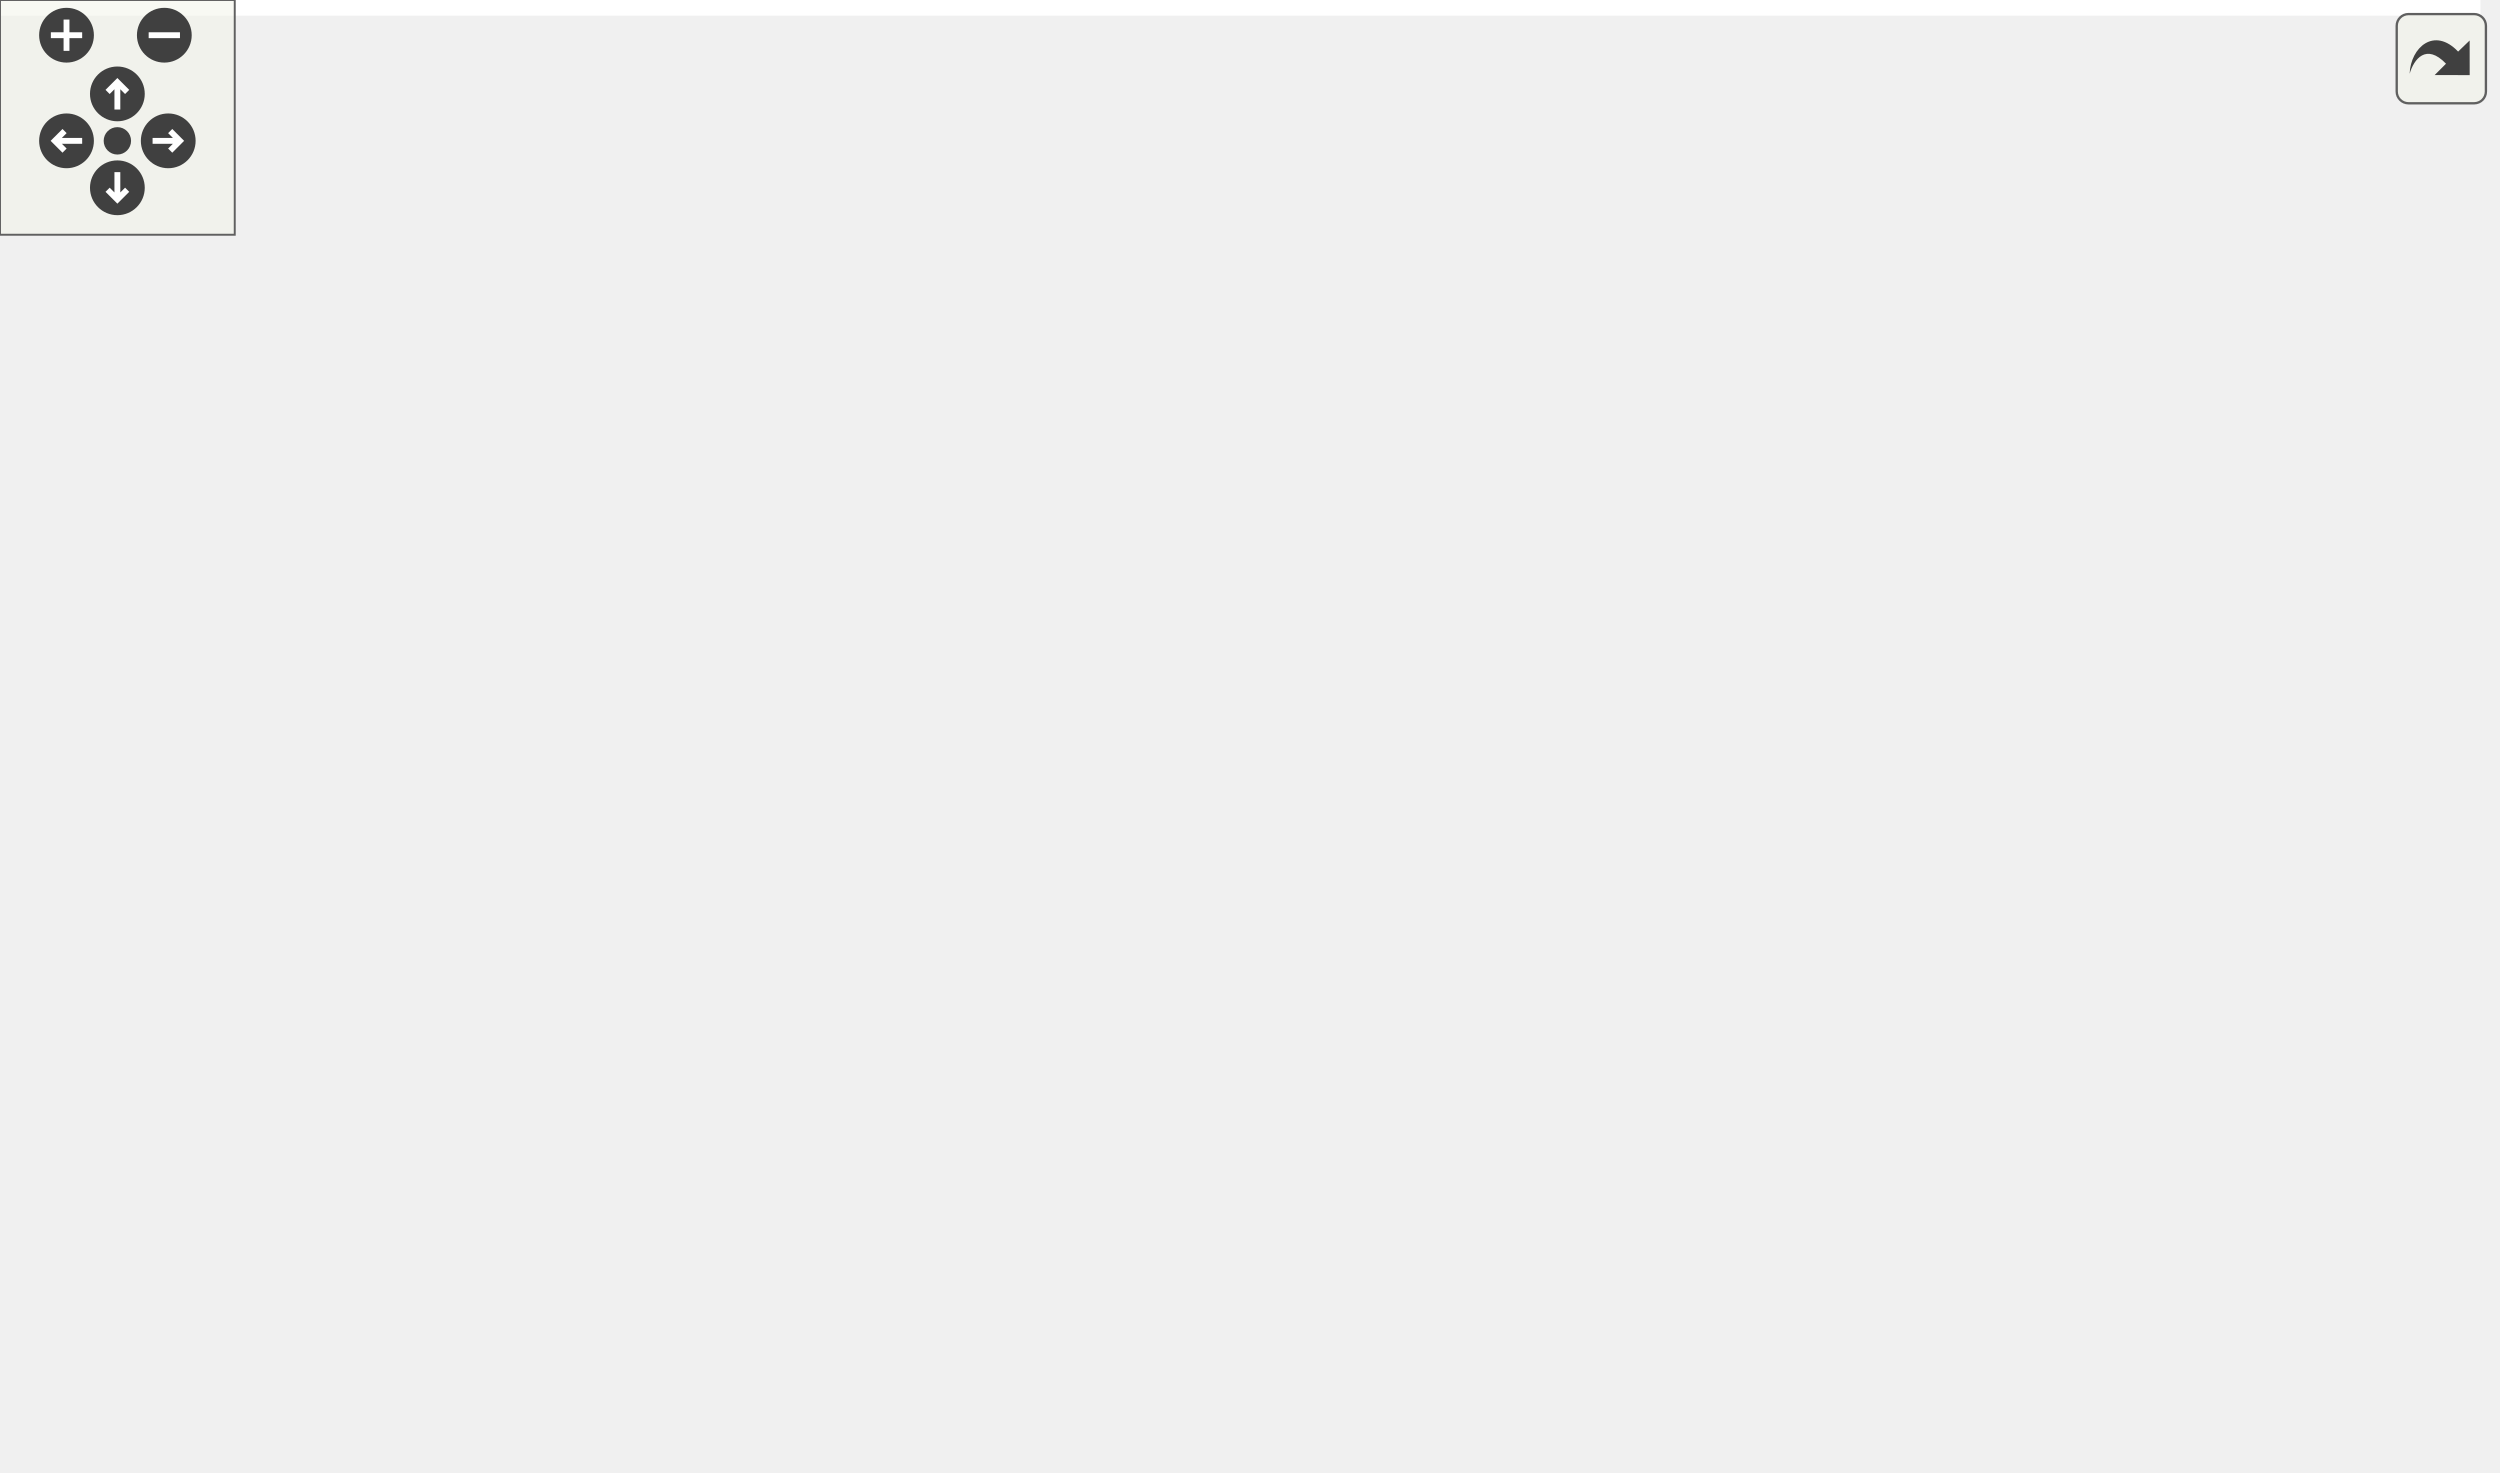
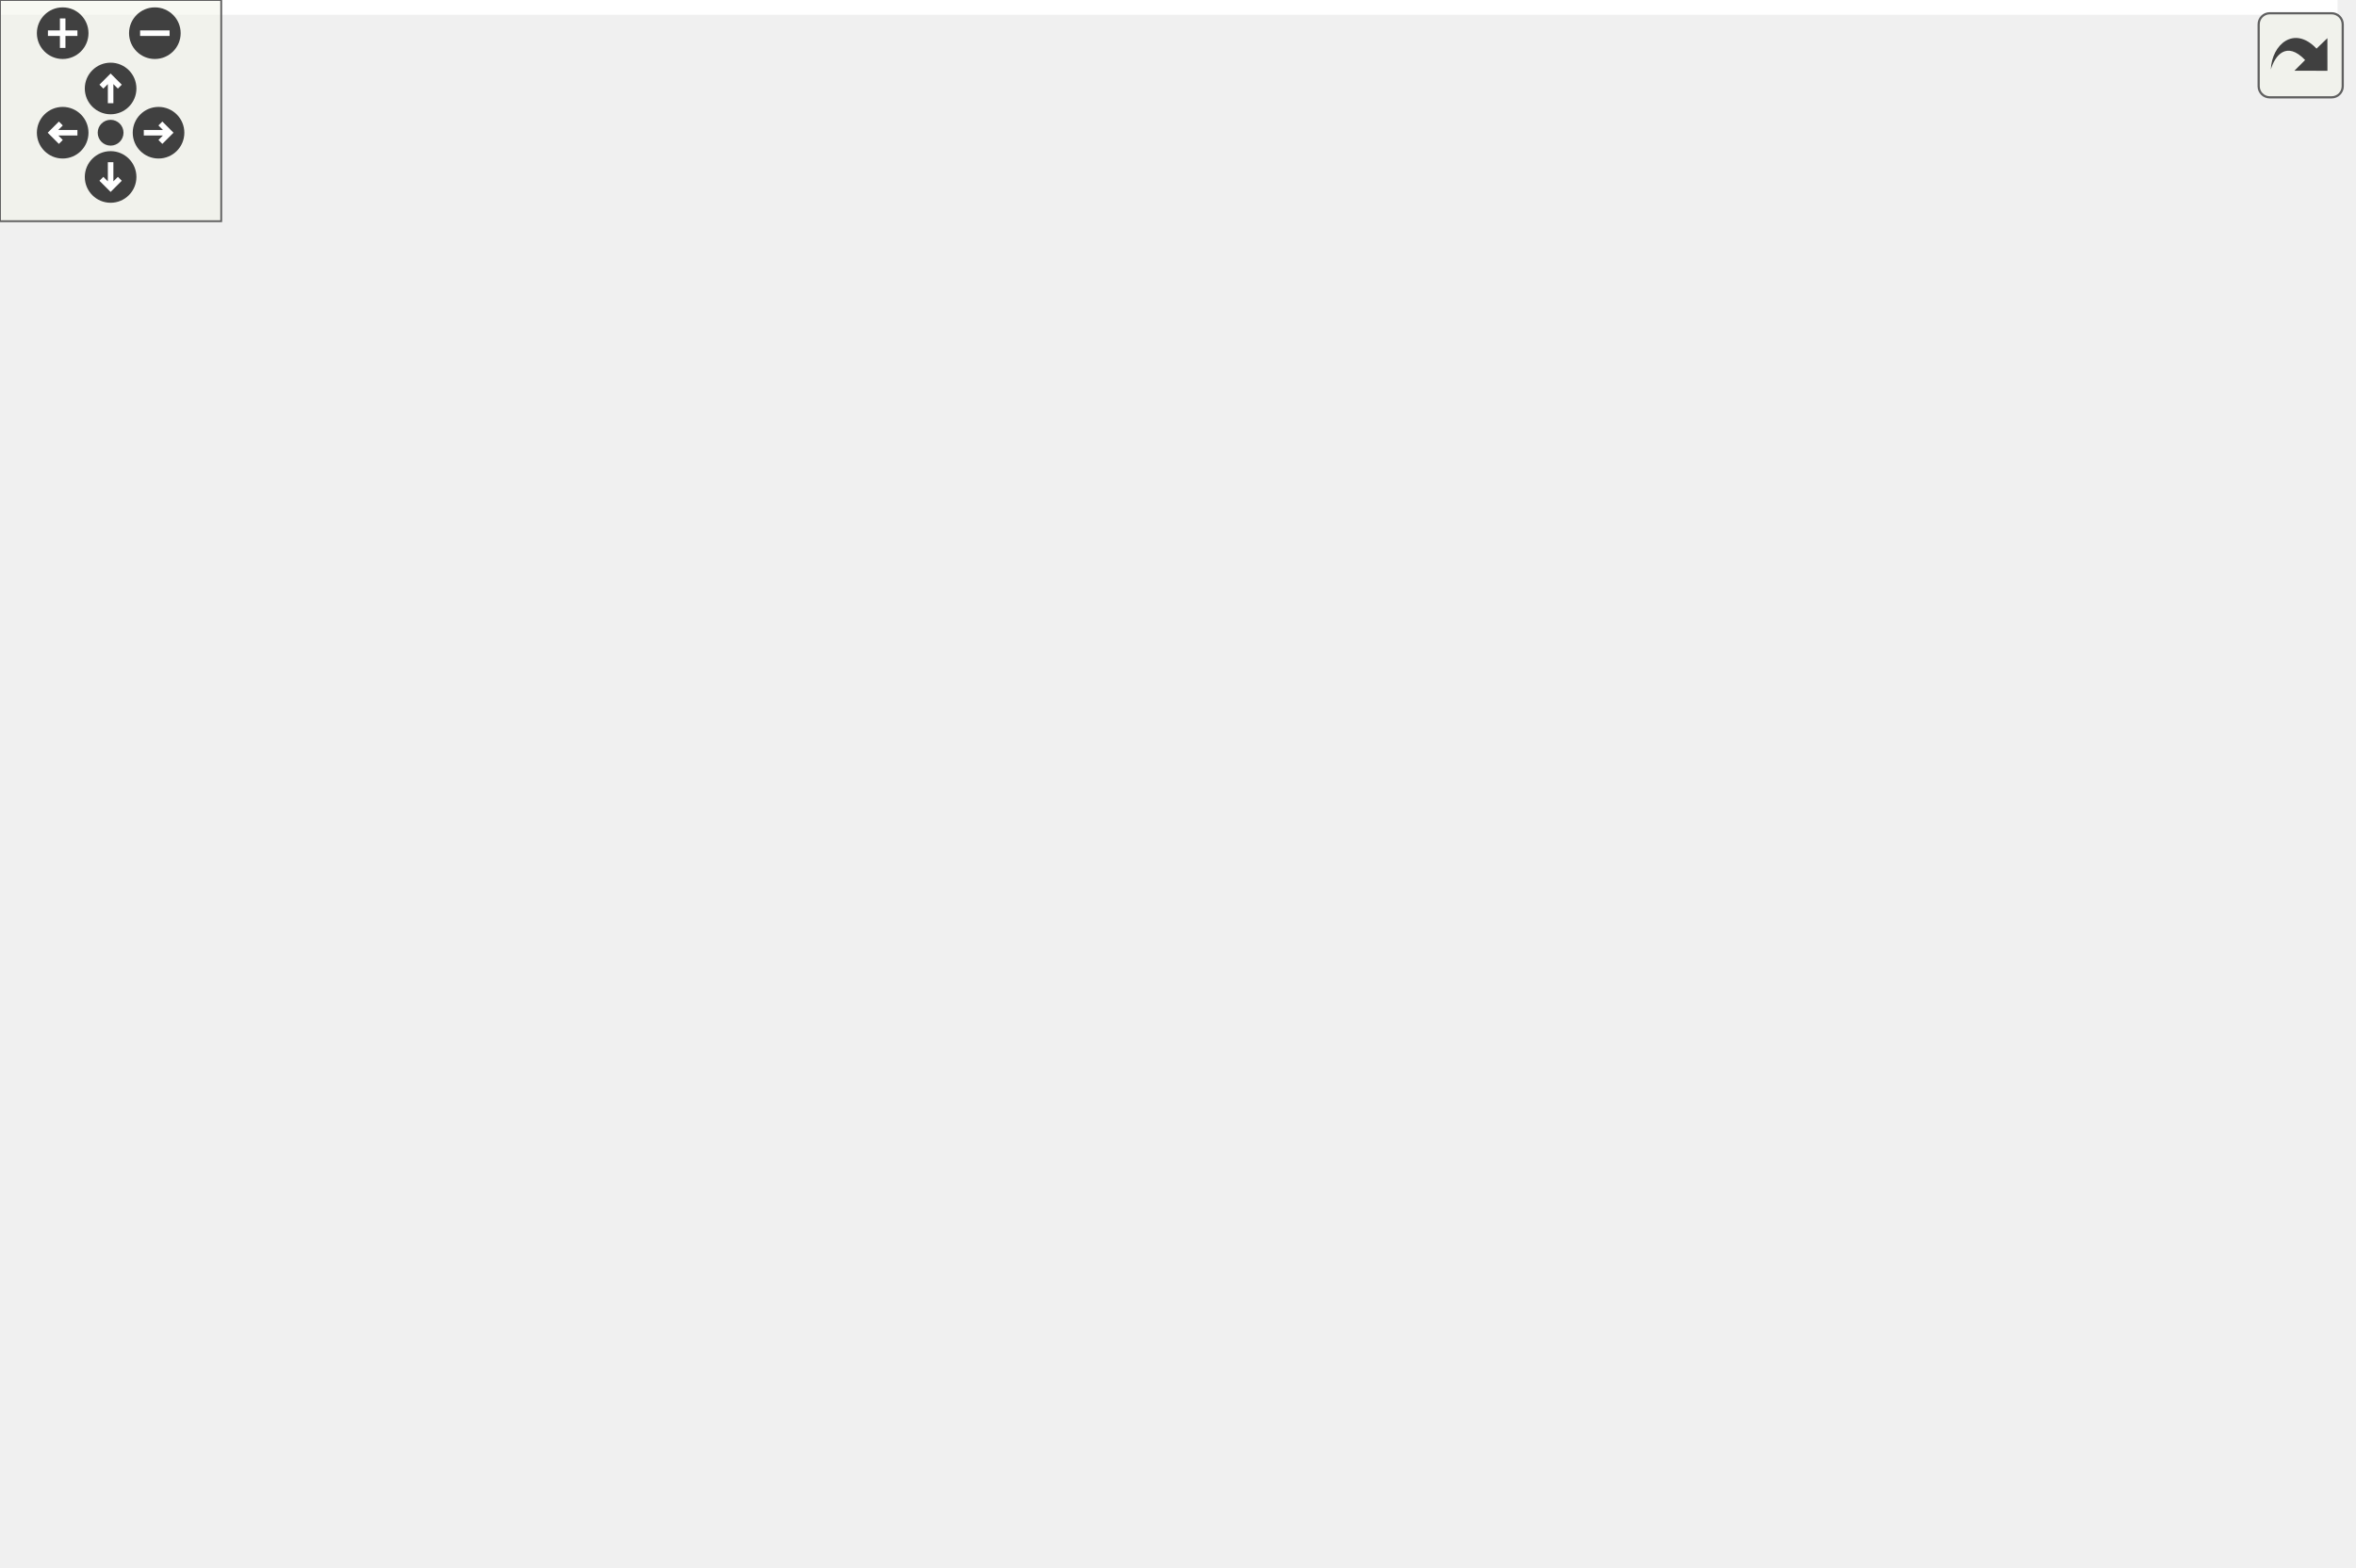
<svg xmlns="http://www.w3.org/2000/svg" xmlns:xlink="http://www.w3.org/1999/xlink" id="main" version="1.1" xml:space="preserve">
  <style type="text/css">
.edge:hover path { stroke: red; }
.edge:hover polygon { stroke: red; fill: red; }
</style>
  <defs>
    <circle id="rim" cx="0" cy="0" r="7" />
    <circle id="rim2" cx="0" cy="0" r="3.5" />
    <g id="zoomPlus">
      <use xlink:href="#rim" fill="#404040">
        <set attributeName="fill" to="#808080" begin="zoomplus.mouseover" end="zoomplus.mouseout" />
      </use>
      <path d="M-4,0h8M0,-4v8" fill="none" stroke="white" stroke-width="1.5" pointer-events="none" />
    </g>
    <g id="zoomMin">
      <use xlink:href="#rim" fill="#404040">
        <set attributeName="fill" to="#808080" begin="zoomminus.mouseover" end="zoomminus.mouseout" />
      </use>
      <path d="M-4,0h8" fill="none" stroke="white" stroke-width="1.5" pointer-events="none" />
    </g>
    <g id="dirArrow">
      <path fill="none" stroke="white" stroke-width="1.5" d="M0,-3.0v7 M-2.5,-0.5L0,-3.0L2.5,-0.5" />
    </g>
    <g id="resetDef">
      <use xlink:href="#rim2" fill="#404040">
        <set attributeName="fill" to="#808080" begin="reset.mouseover" end="reset.mouseout" />
      </use>
    </g>
  </defs>
  <svg id="graph" class="graph">
    <g id="viewport">
-       <polygon fill="white" stroke="transparent" points="-4,4 -4,-315.5 634,-315.5 634,4 -4,4" />
+       <polygon fill="white" stroke="transparent" points="-4,4 -4,-364.5 634,-364.5 634,4 -4,4" />
      <g id="node1" class="node">
        <g id="a_node1">
          <a xlink:title=" ">
-             <polygon fill="#bfbfbf" stroke="black" points="0,-117.5 0,-136.5 150,-136.5 150,-117.5 0,-117.5" />
-             <text text-anchor="middle" x="75" y="-124.5" font-family="Helvetica,sans-Serif" font-size="10.00">CO_Basalt\process_command</text>
+             <polygon fill="#bfbfbf" stroke="black" points="0,-166.5 0,-185.5 150,-185.5 150,-166.5 0,-166.5" />
+             <text text-anchor="middle" x="75" y="-173.5" font-family="Helvetica,sans-Serif" font-size="10.00">CO_Basalt\process_command</text>
          </a>
        </g>
      </g>
      <g id="node2" class="node">
        <g id="a_node2">
          <a xlink:href="a00196.html#a4195fd75943d9dd1ca6dce290aa64dcc" target="_top" xlink:title=" ">
-             <polygon fill="white" stroke="black" points="186,-161 186,-191 295,-191 295,-161 186,-161" />
-             <text text-anchor="start" x="194" y="-179" font-family="Helvetica,sans-Serif" font-size="10.00">A_CO_Basalt_Plugin</text>
-             <text text-anchor="middle" x="240.5" y="-168" font-family="Helvetica,sans-Serif" font-size="10.00">\_condition_response</text>
+             <polygon fill="white" stroke="black" points="186,-186 186,-216 295,-216 295,-186 186,-186" />
+             <text text-anchor="start" x="194" y="-204" font-family="Helvetica,sans-Serif" font-size="10.00">A_CO_Basalt_Plugin</text>
+             <text text-anchor="middle" x="240.5" y="-193" font-family="Helvetica,sans-Serif" font-size="10.00">\_condition_response</text>
          </a>
        </g>
      </g>
      <g id="edge1" class="edge">
-         <path fill="none" stroke="midnightblue" d="M107.91,-136.56C128.25,-142.66 155.24,-150.75 179.49,-158.01" />
-         <polygon fill="midnightblue" stroke="midnightblue" points="178.74,-161.44 189.33,-160.96 180.75,-154.74 178.74,-161.44" />
+         <path fill="none" stroke="midnightblue" d="M138.28,-185.52C150.55,-187.4 163.44,-189.37 175.75,-191.25" />
+         <polygon fill="midnightblue" stroke="midnightblue" points="175.52,-194.76 185.93,-192.81 176.58,-187.84 175.52,-194.76" />
      </g>
      <g id="node3" class="node">
        <g id="a_node3">
          <a xlink:href="a00200.html#a60ce04d2fc76ab876a428500dccb7dd8" target="_top" xlink:title=" ">
-             <polygon fill="white" stroke="black" points="187,-112 187,-142 294,-142 294,-112 187,-112" />
-             <text text-anchor="start" x="195" y="-130" font-family="Helvetica,sans-Serif" font-size="10.00">CO_Basalt\_process</text>
-             <text text-anchor="middle" x="240.5" y="-119" font-family="Helvetica,sans-Serif" font-size="10.00">_baseline_command</text>
+             <polygon fill="white" stroke="black" points="187,-137 187,-167 294,-167 294,-137 187,-137" />
+             <text text-anchor="start" x="195" y="-155" font-family="Helvetica,sans-Serif" font-size="10.00">CO_Basalt\_process</text>
+             <text text-anchor="middle" x="240.5" y="-144" font-family="Helvetica,sans-Serif" font-size="10.00">_baseline_command</text>
          </a>
        </g>
      </g>
      <g id="edge2" class="edge">
-         <path fill="none" stroke="midnightblue" d="M150.1,-127C158.96,-127 167.95,-127 176.64,-127" />
-         <polygon fill="midnightblue" stroke="midnightblue" points="176.67,-130.5 186.67,-127 176.67,-123.5 176.67,-130.5" />
-       </g>
-       <g id="node13" class="node">
-         <g id="a_node13">
-           <a xlink:href="a00200.html#a1daa98964a634b41fef4edf4dc1f82ad" target="_top" xlink:title=" ">
-             <polygon fill="white" stroke="black" points="187,-63 187,-93 294,-93 294,-63 187,-63" />
-             <text text-anchor="start" x="195" y="-81" font-family="Helvetica,sans-Serif" font-size="10.00">CO_Basalt\_process</text>
-             <text text-anchor="middle" x="240.5" y="-70" font-family="Helvetica,sans-Serif" font-size="10.00">_ping_command</text>
-           </a>
-         </g>
-       </g>
-       <g id="edge12" class="edge">
-         <path fill="none" stroke="midnightblue" d="M107.91,-117.44C128.25,-111.34 155.24,-103.25 179.49,-95.99" />
-         <polygon fill="midnightblue" stroke="midnightblue" points="180.75,-99.26 189.33,-93.04 178.74,-92.56 180.75,-99.26" />
+         <path fill="none" stroke="midnightblue" d="M141.09,-166.45C152.87,-164.72 165.13,-162.92 176.83,-161.2" />
+         <polygon fill="midnightblue" stroke="midnightblue" points="177.57,-164.63 186.95,-159.71 176.55,-157.7 177.57,-164.63" />
      </g>
      <g id="node4" class="node">
        <g id="a_node4">
          <a xlink:href="a00200.html#a94f153fbc911e113c202f91acc1b270e" target="_top" xlink:title=" ">
-             <polygon fill="white" stroke="black" points="337.5,-235 337.5,-265 446.5,-265 446.5,-235 337.5,-235" />
-             <text text-anchor="start" x="345.5" y="-253" font-family="Helvetica,sans-Serif" font-size="10.00">CO_Basalt\_baseline</text>
-             <text text-anchor="middle" x="392" y="-242" font-family="Helvetica,sans-Serif" font-size="10.00">_bulk_loader</text>
+             <polygon fill="white" stroke="black" points="337.5,-284 337.5,-314 446.5,-314 446.5,-284 337.5,-284" />
+             <text text-anchor="start" x="345.5" y="-302" font-family="Helvetica,sans-Serif" font-size="10.00">CO_Basalt\_baseline</text>
+             <text text-anchor="middle" x="392" y="-291" font-family="Helvetica,sans-Serif" font-size="10.00">_bulk_loader</text>
          </a>
        </g>
      </g>
      <g id="edge3" class="edge">
-         <path fill="none" stroke="midnightblue" d="M281.77,-142.04C286.57,-144.88 291.13,-148.19 295,-152 321.06,-177.66 304.22,-201.09 331,-226 332.27,-227.18 333.61,-228.31 335,-229.38" />
-         <polygon fill="midnightblue" stroke="midnightblue" points="333.17,-232.37 343.44,-234.97 337.04,-226.54 333.17,-232.37" />
+         <path fill="none" stroke="midnightblue" d="M283.99,-167.04C288.03,-169.61 291.81,-172.58 295,-176 326.65,-209.93 298.9,-240.5 331,-274 332.38,-275.44 333.85,-276.79 335.39,-278.07" />
+         <polygon fill="midnightblue" stroke="midnightblue" points="333.47,-281 343.66,-283.88 337.49,-275.27 333.47,-281" />
      </g>
      <g id="node7" class="node">
        <g id="a_node7">
          <a xlink:href="a00200.html#ad72622e9b3a834e50a1a8f4ab488b08a" target="_top" xlink:title=" ">
-             <polygon fill="white" stroke="black" points="337.5,-186 337.5,-216 446.5,-216 446.5,-186 337.5,-186" />
-             <text text-anchor="start" x="345.5" y="-204" font-family="Helvetica,sans-Serif" font-size="10.00">CO_Basalt\_baseline</text>
-             <text text-anchor="middle" x="392" y="-193" font-family="Helvetica,sans-Serif" font-size="10.00">_fetch_backup</text>
+             <polygon fill="white" stroke="black" points="337.5,-235 337.5,-265 446.5,-265 446.5,-235 337.5,-235" />
+             <text text-anchor="start" x="345.5" y="-253" font-family="Helvetica,sans-Serif" font-size="10.00">CO_Basalt\_baseline</text>
+             <text text-anchor="middle" x="392" y="-242" font-family="Helvetica,sans-Serif" font-size="10.00">_fetch_backup</text>
          </a>
        </g>
      </g>
      <g id="edge6" class="edge">
-         <path fill="none" stroke="midnightblue" d="M275.9,-142.02C282.35,-145.13 288.96,-148.52 295,-152 311.88,-161.71 313.85,-167.77 331,-177 334.06,-178.64 337.25,-180.24 340.5,-181.78" />
-         <polygon fill="midnightblue" stroke="midnightblue" points="339.21,-185.04 349.77,-185.95 342.08,-178.65 339.21,-185.04" />
+         <path fill="none" stroke="midnightblue" d="M281.43,-167.1C286.23,-169.71 290.88,-172.67 295,-176 316.02,-192.98 309.75,-208.3 331,-225 333.25,-226.76 335.63,-228.43 338.12,-229.98" />
+         <polygon fill="midnightblue" stroke="midnightblue" points="336.4,-233.04 346.83,-234.9 339.84,-226.94 336.4,-233.04" />
      </g>
      <g id="node9" class="node">
        <g id="a_node9">
          <a xlink:href="a00196.html#a772e319259d2ce50837c099acdfd3625" target="_top" xlink:title=" ">
-             <polygon fill="white" stroke="black" points="337.5,-137 337.5,-167 446.5,-167 446.5,-137 337.5,-137" />
-             <text text-anchor="start" x="345.5" y="-155" font-family="Helvetica,sans-Serif" font-size="10.00">A_CO_Basalt_Plugin</text>
-             <text text-anchor="middle" x="392" y="-144" font-family="Helvetica,sans-Serif" font-size="10.00">\_get_handler</text>
+             <polygon fill="white" stroke="black" points="337.5,-186 337.5,-216 446.5,-216 446.5,-186 337.5,-186" />
+             <text text-anchor="start" x="345.5" y="-204" font-family="Helvetica,sans-Serif" font-size="10.00">A_CO_Basalt_Plugin</text>
+             <text text-anchor="middle" x="392" y="-193" font-family="Helvetica,sans-Serif" font-size="10.00">\_get_handler</text>
          </a>
        </g>
      </g>
      <g id="edge8" class="edge">
-         <path fill="none" stroke="midnightblue" d="M294.21,-135.81C304.89,-137.6 316.24,-139.5 327.25,-141.34" />
-         <polygon fill="midnightblue" stroke="midnightblue" points="326.81,-144.81 337.25,-143.01 327.97,-137.91 326.81,-144.81" />
+         <path fill="none" stroke="midnightblue" d="M287.57,-167.1C302.71,-172.06 319.69,-177.63 335.45,-182.79" />
+         <polygon fill="midnightblue" stroke="midnightblue" points="334.48,-186.16 345.08,-185.95 336.66,-179.51 334.48,-186.16" />
      </g>
      <g id="node10" class="node">
        <g id="a_node10">
+           <a xlink:href="a00200.html#a1daa98964a634b41fef4edf4dc1f82ad" target="_top" xlink:title=" ">
+             <polygon fill="white" stroke="black" points="338.5,-137 338.5,-167 445.5,-167 445.5,-137 338.5,-137" />
+             <text text-anchor="start" x="346.5" y="-155" font-family="Helvetica,sans-Serif" font-size="10.00">CO_Basalt\_process</text>
+             <text text-anchor="middle" x="392" y="-144" font-family="Helvetica,sans-Serif" font-size="10.00">_ping_command</text>
+           </a>
+         </g>
+       </g>
+       <g id="edge9" class="edge">
+         <path fill="none" stroke="midnightblue" d="M294.21,-152C305.15,-152 316.78,-152 328.05,-152" />
+         <polygon fill="midnightblue" stroke="midnightblue" points="328.26,-155.5 338.26,-152 328.26,-148.5 328.26,-155.5" />
+       </g>
+       <g id="node11" class="node">
+         <g id="a_node11">
          <a xlink:href="a00200.html#acd909d93bf248e9b07ff9cfdd28df9b9" target="_top" xlink:title=" ">
            <polygon fill="white" stroke="black" points="335.5,-88 335.5,-118 448.5,-118 448.5,-88 335.5,-88" />
            <text text-anchor="start" x="343.5" y="-106" font-family="Helvetica,sans-Serif" font-size="10.00">CO_Basalt\_process</text>
            <text text-anchor="middle" x="392" y="-95" font-family="Helvetica,sans-Serif" font-size="10.00">_serverinfo_command</text>
          </a>
        </g>
      </g>
-       <g id="edge9" class="edge">
-         <path fill="none" stroke="midnightblue" d="M294.21,-118.54C304.34,-116.91 315.06,-115.19 325.54,-113.51" />
-         <polygon fill="midnightblue" stroke="midnightblue" points="326.16,-116.95 335.48,-111.91 325.05,-110.04 326.16,-116.95" />
-       </g>
-       <g id="node11" class="node">
-         <g id="a_node11">
+       <g id="edge10" class="edge">
+         <path fill="none" stroke="midnightblue" d="M287.57,-136.9C302.71,-131.94 319.69,-126.37 335.45,-121.21" />
+         <polygon fill="midnightblue" stroke="midnightblue" points="336.66,-124.49 345.08,-118.05 334.48,-117.84 336.66,-124.49" />
+       </g>
+       <g id="node12" class="node">
+         <g id="a_node12">
          <a xlink:href="a00200.html#af1b2c5aad7e4010614b891a8e47e469b" target="_top" xlink:title=" ">
            <polygon fill="white" stroke="black" points="338.5,-39 338.5,-69 445.5,-69 445.5,-39 338.5,-39" />
            <text text-anchor="start" x="346.5" y="-57" font-family="Helvetica,sans-Serif" font-size="10.00">CO_Basalt\_process</text>
            <text text-anchor="middle" x="392" y="-46" font-family="Helvetica,sans-Serif" font-size="10.00">_token_command</text>
          </a>
        </g>
      </g>
-       <g id="edge10" class="edge">
-         <path fill="none" stroke="midnightblue" d="M277.3,-111.93C283.3,-109.13 289.39,-106.1 295,-103 311.83,-93.7 314.05,-88.07 331,-79 334.69,-77.02 338.58,-75.09 342.52,-73.24" />
-         <polygon fill="midnightblue" stroke="midnightblue" points="344.09,-76.37 351.76,-69.06 341.21,-69.99 344.09,-76.37" />
-       </g>
-       <g id="node12" class="node">
-         <g id="a_node12">
+       <g id="edge11" class="edge">
+         <path fill="none" stroke="midnightblue" d="M256.85,-136.74C273.83,-120.5 302.57,-94.88 331,-78 333.66,-76.42 336.45,-74.9 339.3,-73.45" />
+         <polygon fill="midnightblue" stroke="midnightblue" points="341.04,-76.5 348.57,-69.04 338.03,-70.18 341.04,-76.5" />
+       </g>
+       <g id="node13" class="node">
+         <g id="a_node13">
          <a xlink:href="a00200.html#a9917ca310760b3d05cdb027b030f86b4" target="_top" xlink:title=" ">
            <polygon fill="white" stroke="black" points="331,-0.5 331,-19.5 453,-19.5 453,-0.5 331,-0.5" />
            <text text-anchor="middle" x="392" y="-7.5" font-family="Helvetica,sans-Serif" font-size="10.00">CO_Basalt\plugin_name</text>
          </a>
        </g>
      </g>
-       <g id="edge11" class="edge">
-         <path fill="none" stroke="midnightblue" d="M283.11,-111.95C287.42,-109.37 291.49,-106.4 295,-103 321.26,-77.54 303.32,-52.91 331,-29 332.95,-27.31 335.06,-25.78 337.27,-24.37" />
-         <polygon fill="midnightblue" stroke="midnightblue" points="339.03,-27.4 346.22,-19.62 335.75,-21.22 339.03,-27.4" />
+       <g id="edge12" class="edge">
+         <path fill="none" stroke="midnightblue" d="M248.56,-136.72C261.33,-110.75 290.71,-58.02 331,-29 333.66,-27.08 336.52,-25.36 339.5,-23.8" />
+         <polygon fill="midnightblue" stroke="midnightblue" points="341.04,-26.94 348.7,-19.62 338.15,-20.57 341.04,-26.94" />
      </g>
      <g id="node5" class="node">
        <g id="a_node5">
          <a xlink:href="a00200.html#ad343adeeff085b060c73fc62786aee7b" target="_top" xlink:title=" ">
-             <polygon fill="white" stroke="black" points="508,-281 508,-311 611,-311 611,-281 508,-281" />
-             <text text-anchor="start" x="516" y="-299" font-family="Helvetica,sans-Serif" font-size="10.00">CO_Basalt\_extract</text>
-             <text text-anchor="middle" x="559.5" y="-288" font-family="Helvetica,sans-Serif" font-size="10.00">_csv_data</text>
+             <polygon fill="white" stroke="black" points="508,-330 508,-360 611,-360 611,-330 508,-330" />
+             <text text-anchor="start" x="516" y="-348" font-family="Helvetica,sans-Serif" font-size="10.00">CO_Basalt\_extract</text>
+             <text text-anchor="middle" x="559.5" y="-337" font-family="Helvetica,sans-Serif" font-size="10.00">_csv_data</text>
          </a>
        </g>
      </g>
      <g id="edge4" class="edge">
-         <path fill="none" stroke="midnightblue" d="M446.73,-264.93C463.14,-269.5 481.3,-274.54 498.12,-279.22" />
-         <polygon fill="midnightblue" stroke="midnightblue" points="497.27,-282.62 507.85,-281.92 499.15,-275.87 497.27,-282.62" />
+         <path fill="none" stroke="midnightblue" d="M446.73,-313.93C463.14,-318.5 481.3,-323.54 498.12,-328.22" />
+         <polygon fill="midnightblue" stroke="midnightblue" points="497.27,-331.62 507.85,-330.92 499.15,-324.87 497.27,-331.62" />
      </g>
      <g id="node6" class="node">
        <g id="a_node6">
          <a xlink:href="a00200.html#a0c8258440777d1e27e88f57f55a9e2a4" target="_top" xlink:title=" ">
-             <polygon fill="white" stroke="black" points="506,-232 506,-262 613,-262 613,-232 506,-232" />
-             <text text-anchor="start" x="514" y="-250" font-family="Helvetica,sans-Serif" font-size="10.00">CO_Basalt\_process</text>
-             <text text-anchor="middle" x="559.5" y="-239" font-family="Helvetica,sans-Serif" font-size="10.00">_bulk_row</text>
+             <polygon fill="white" stroke="black" points="506,-281 506,-311 613,-311 613,-281 506,-281" />
+             <text text-anchor="start" x="514" y="-299" font-family="Helvetica,sans-Serif" font-size="10.00">CO_Basalt\_process</text>
+             <text text-anchor="middle" x="559.5" y="-288" font-family="Helvetica,sans-Serif" font-size="10.00">_bulk_row</text>
          </a>
        </g>
      </g>
      <g id="edge5" class="edge">
-         <path fill="none" stroke="midnightblue" d="M446.73,-249.03C462.3,-248.74 479.43,-248.43 495.5,-248.14" />
-         <polygon fill="midnightblue" stroke="midnightblue" points="495.95,-251.63 505.88,-247.95 495.82,-244.64 495.95,-251.63" />
+         <path fill="none" stroke="midnightblue" d="M446.73,-298.03C462.3,-297.74 479.43,-297.43 495.5,-297.14" />
+         <polygon fill="midnightblue" stroke="midnightblue" points="495.95,-300.63 505.88,-296.95 495.82,-293.64 495.95,-300.63" />
      </g>
      <g id="node8" class="node">
        <g id="a_node8">
          <a xlink:href="a00200.html#a43999add0a0623b6cc1376defb359b9b" target="_top" xlink:title=" ">
-             <polygon fill="white" stroke="black" points="489,-191.5 489,-210.5 630,-210.5 630,-191.5 489,-191.5" />
-             <text text-anchor="middle" x="559.5" y="-198.5" font-family="Helvetica,sans-Serif" font-size="10.00">CO_Basalt\_output_one_line</text>
+             <polygon fill="white" stroke="black" points="489,-240.5 489,-259.5 630,-259.5 630,-240.5 489,-240.5" />
+             <text text-anchor="middle" x="559.5" y="-247.5" font-family="Helvetica,sans-Serif" font-size="10.00">CO_Basalt\_output_one_line</text>
          </a>
        </g>
      </g>
      <g id="edge7" class="edge">
-         <path fill="none" stroke="midnightblue" d="M446.73,-201C456.89,-201 467.71,-201 478.48,-201" />
-         <polygon fill="midnightblue" stroke="midnightblue" points="478.75,-204.5 488.75,-201 478.75,-197.5 478.75,-204.5" />
+         <path fill="none" stroke="midnightblue" d="M446.73,-250C456.89,-250 467.71,-250 478.48,-250" />
+         <polygon fill="midnightblue" stroke="midnightblue" points="478.75,-253.5 488.75,-250 478.75,-246.5 478.75,-253.5" />
      </g>
    </g>
  </svg>
  <g id="navigator" transform="translate(0 0)" fill="#404254">
    <rect fill="#f2f5e9" fill-opacity="0.5" stroke="#606060" stroke-width=".5" x="0" y="0" width="60" height="60" />
    <use id="zoomplus" xlink:href="#zoomPlus" x="17" y="9" />
    <use id="zoomminus" xlink:href="#zoomMin" x="42" y="9" />
    <use id="reset" xlink:href="#resetDef" x="30" y="36" />
    <g id="arrowUp" xlink:href="#dirArrow" transform="translate(30 24)">
      <use xlink:href="#rim" fill="#404040">
        <set attributeName="fill" to="#808080" begin="arrowUp.mouseover" end="arrowUp.mouseout" />
      </use>
      <path fill="none" stroke="white" stroke-width="1.5" d="M0,-3.0v7 M-2.5,-0.5L0,-3.0L2.5,-0.5" />
    </g>
    <g id="arrowRight" xlink:href="#dirArrow" transform="rotate(90) translate(36 -43)">
      <use xlink:href="#rim" fill="#404040">
        <set attributeName="fill" to="#808080" begin="arrowRight.mouseover" end="arrowRight.mouseout" />
      </use>
      <path fill="none" stroke="white" stroke-width="1.5" d="M0,-3.0v7 M-2.5,-0.5L0,-3.0L2.5,-0.5" />
    </g>
    <g id="arrowDown" xlink:href="#dirArrow" transform="rotate(180) translate(-30 -48)">
      <use xlink:href="#rim" fill="#404040">
        <set attributeName="fill" to="#808080" begin="arrowDown.mouseover" end="arrowDown.mouseout" />
      </use>
      <path fill="none" stroke="white" stroke-width="1.5" d="M0,-3.0v7 M-2.5,-0.5L0,-3.0L2.5,-0.5" />
    </g>
    <g id="arrowLeft" xlink:href="#dirArrow" transform="rotate(270) translate(-36 17)">
      <use xlink:href="#rim" fill="#404040">
        <set attributeName="fill" to="#808080" begin="arrowLeft.mouseover" end="arrowLeft.mouseout" />
      </use>
      <path fill="none" stroke="white" stroke-width="1.5" d="M0,-3.0v7 M-2.5,-0.5L0,-3.0L2.5,-0.5" />
    </g>
  </g>
  <svg viewBox="0 0 15 15" width="100%" height="30px" preserveAspectRatio="xMaxYMin meet">
    <g id="arrow_out" transform="scale(0.3 0.3)">
      <a xlink:href="a00200_a474660b01c925a4d47e918c02944ebf7_cgraph_org.svg" target="_base">
        <rect id="button" ry="5" rx="5" y="6" x="6" height="38" width="38" fill="#f2f5e9" fill-opacity="0.5" stroke="#606060" stroke-width="1.0" />
        <path id="arrow" d="M 11.5,31.437 C 11.94,20.098 22.043,11.323 32.159,21.979 L 37.069,17.246 C 37.069,17.246 37.088,32 37.088,32 L 22.16,31.978 C 22.16,31.978 26.998,27.14 26.998,27.14 C 18.529,18.264 13.292,25.23 11.5,31.437 z" style="fill:#404040;" />
      </a>
    </g>
  </svg>
</svg>
